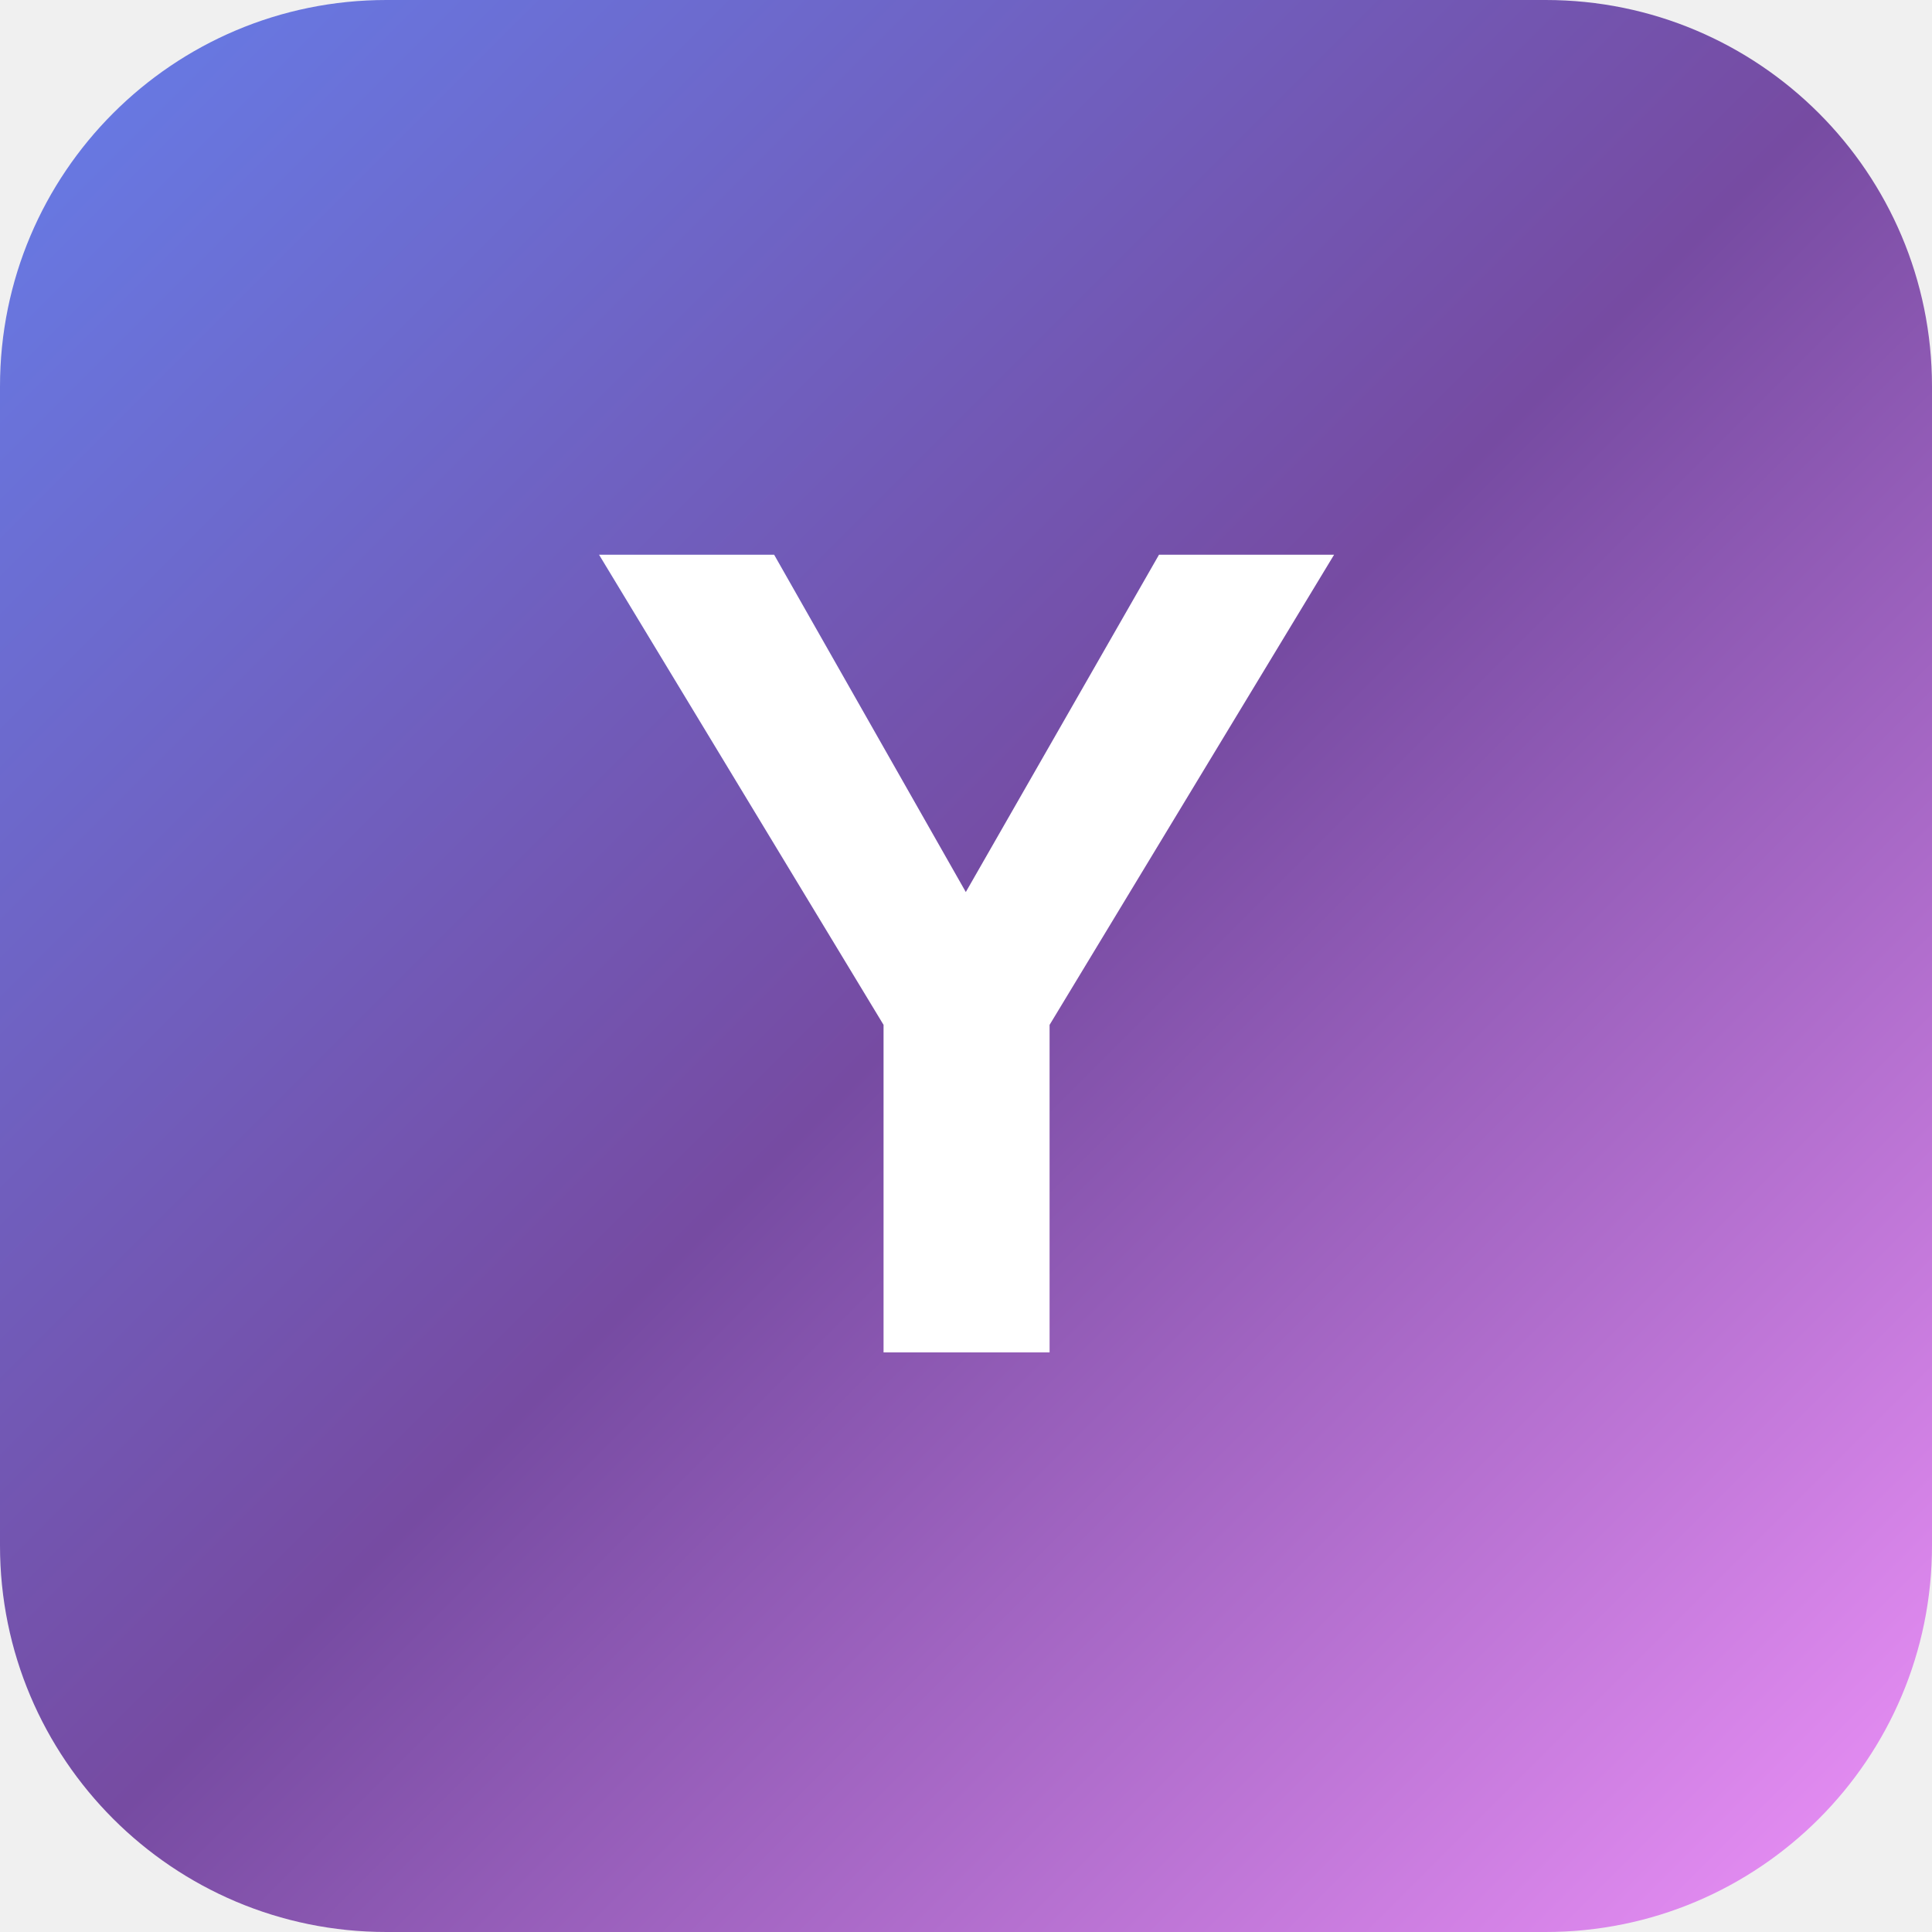
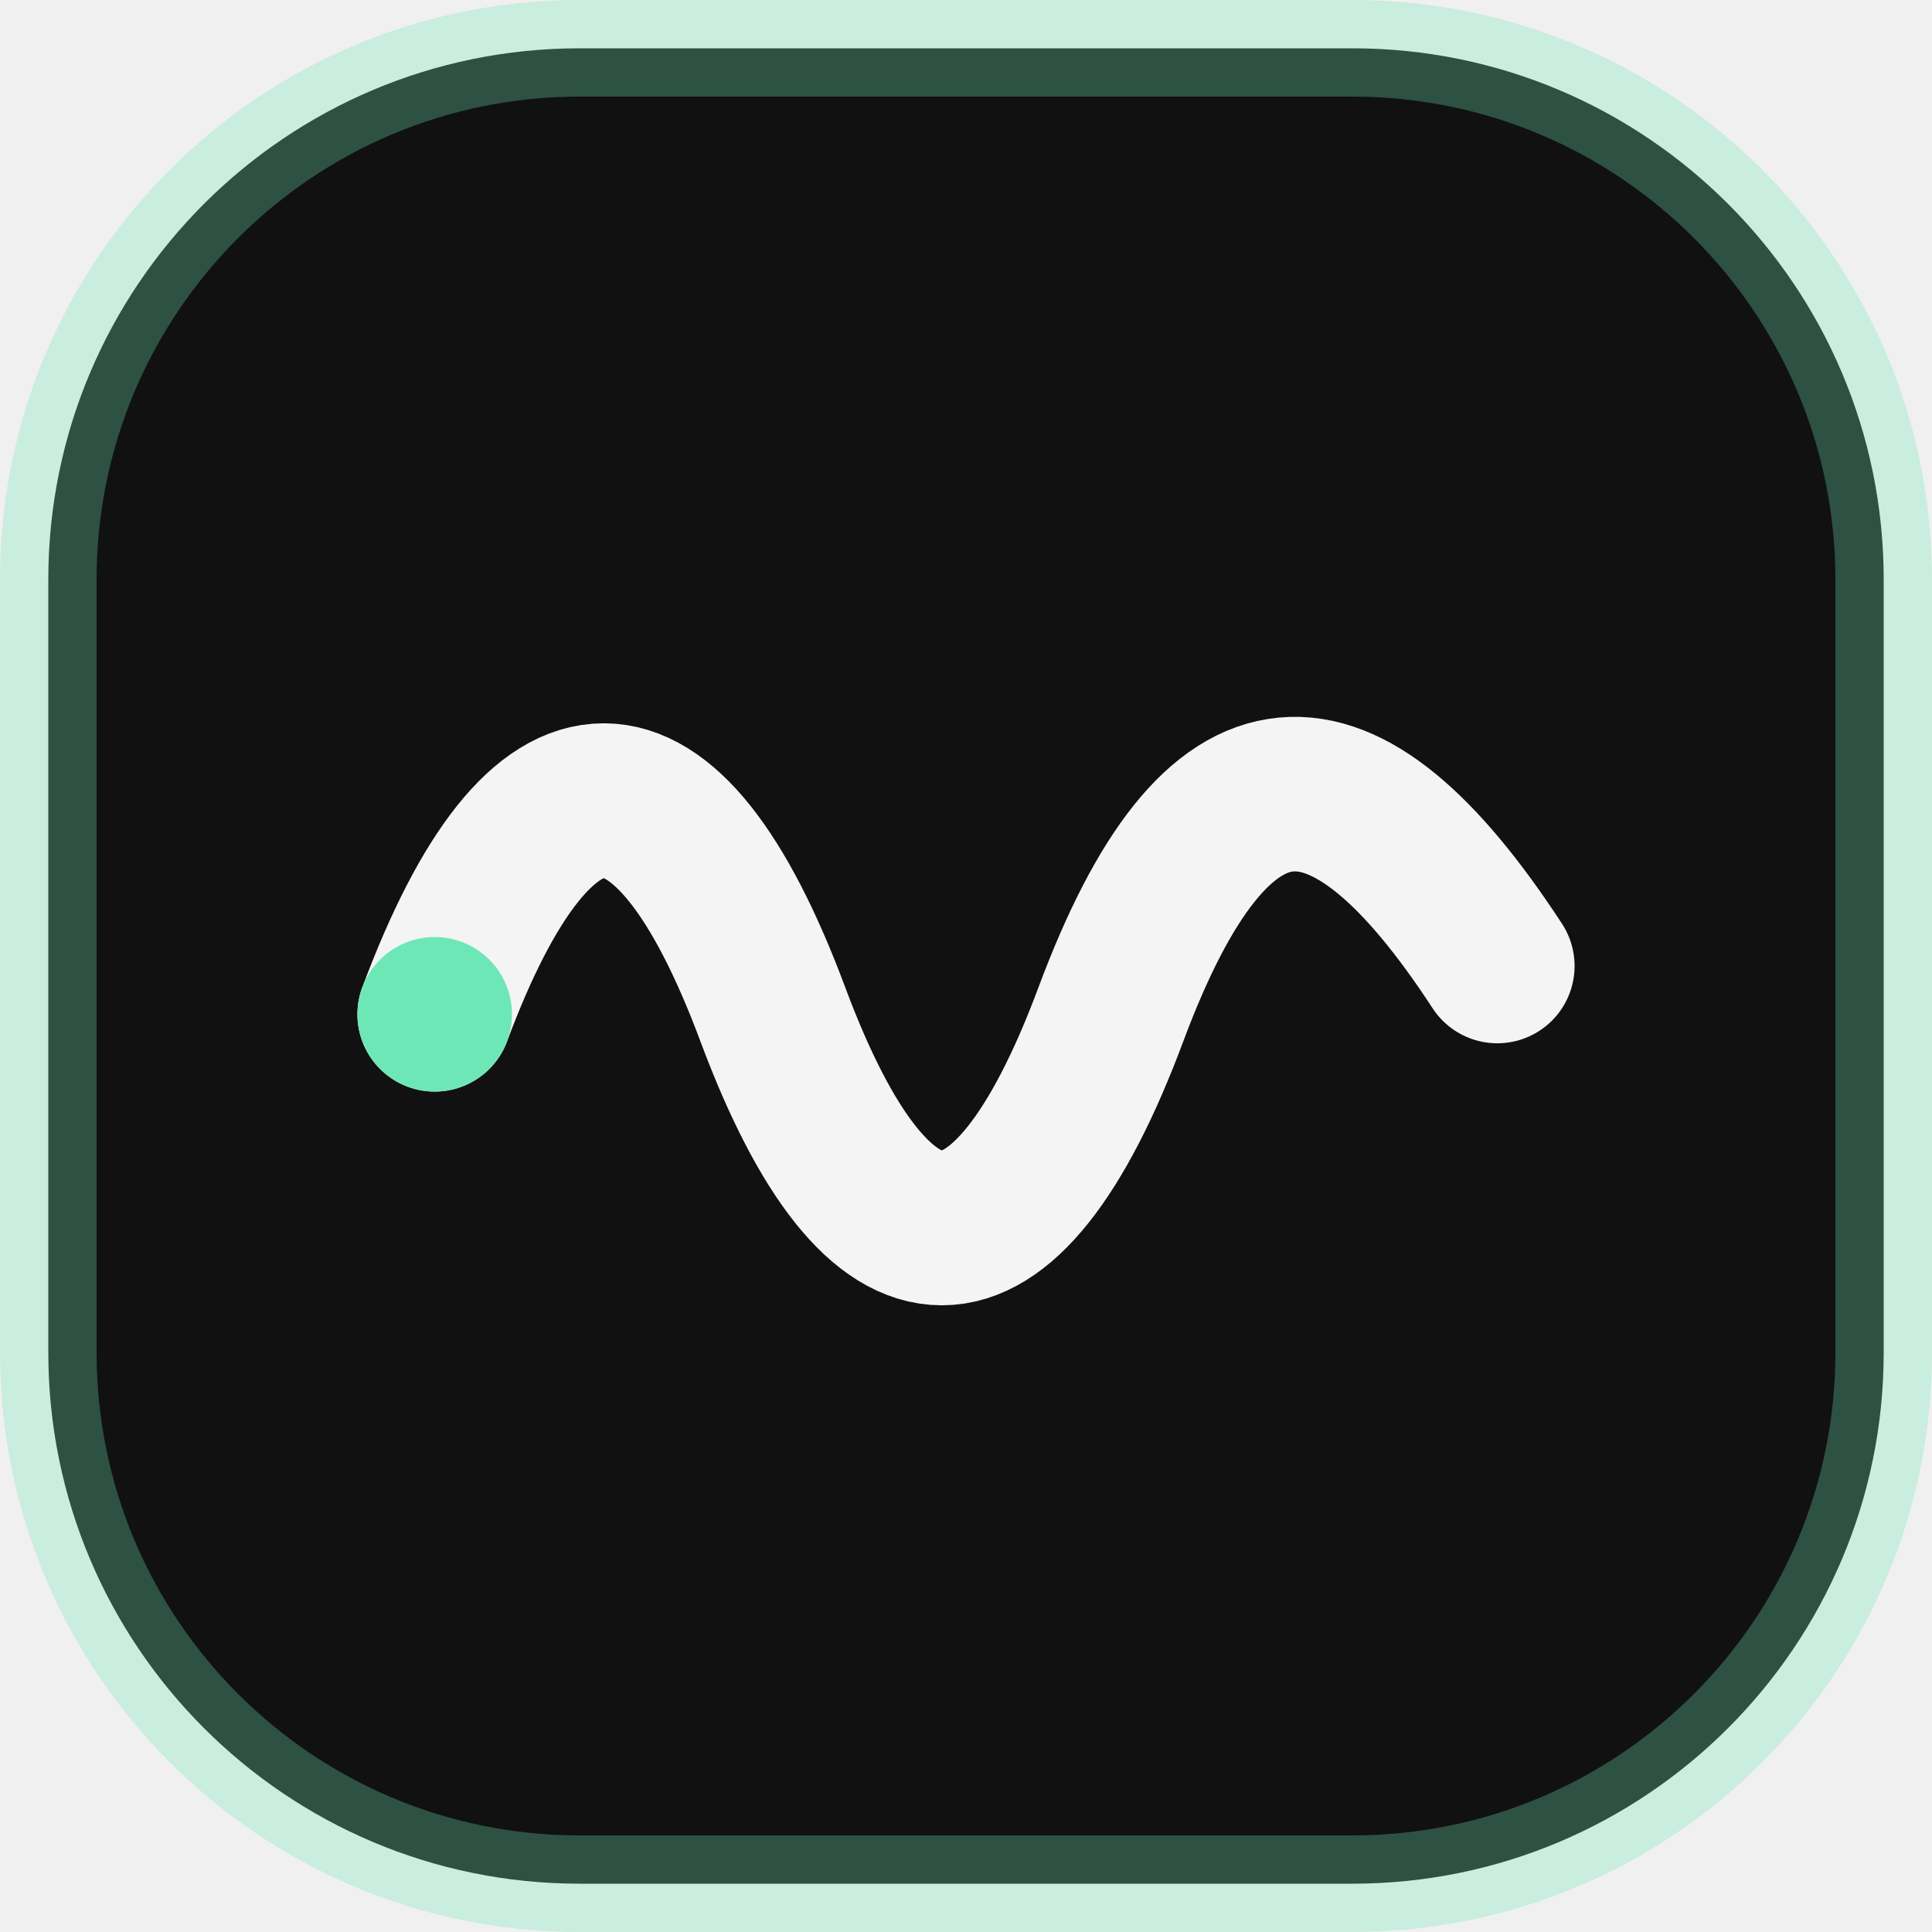
<svg xmlns="http://www.w3.org/2000/svg" width="40" height="40" viewBox="0 0 40 40" fill="none">
-   <defs>
-     <linearGradient id="iconGradient" x1="0%" y1="0%" x2="100%" y2="100%">
-       <stop offset="0%" style="stop-color:#667eea;stop-opacity:1" />
-       <stop offset="50%" style="stop-color:#764ba2;stop-opacity:1" />
-       <stop offset="100%" style="stop-color:#f093fb;stop-opacity:1" />
-     </linearGradient>
-   </defs>
-   <rect width="40" height="40" rx="8" fill="url(#iconGradient)" />
-   <text x="20" y="28" font-family="Arial, sans-serif" font-size="24" font-weight="900" fill="white" text-anchor="middle">Y</text>
+   <rect x="1" y="1" width="38" height="38" rx="11" fill="#111111" stroke="#6EE7B7" stroke-opacity=".3" stroke-width="2" />
+   <path d="M9 21C11.2 15.1 13.8 15.1 16 21C18.2 26.9 20.8 26.9 23 21C25.2 15.1 27.8 15.1 31 20" stroke="#F4F4F5" stroke-width="3.2" stroke-linecap="round" />
+   <circle cx="9" cy="21" r="1.6" fill="#6EE7B7" />
</svg>
